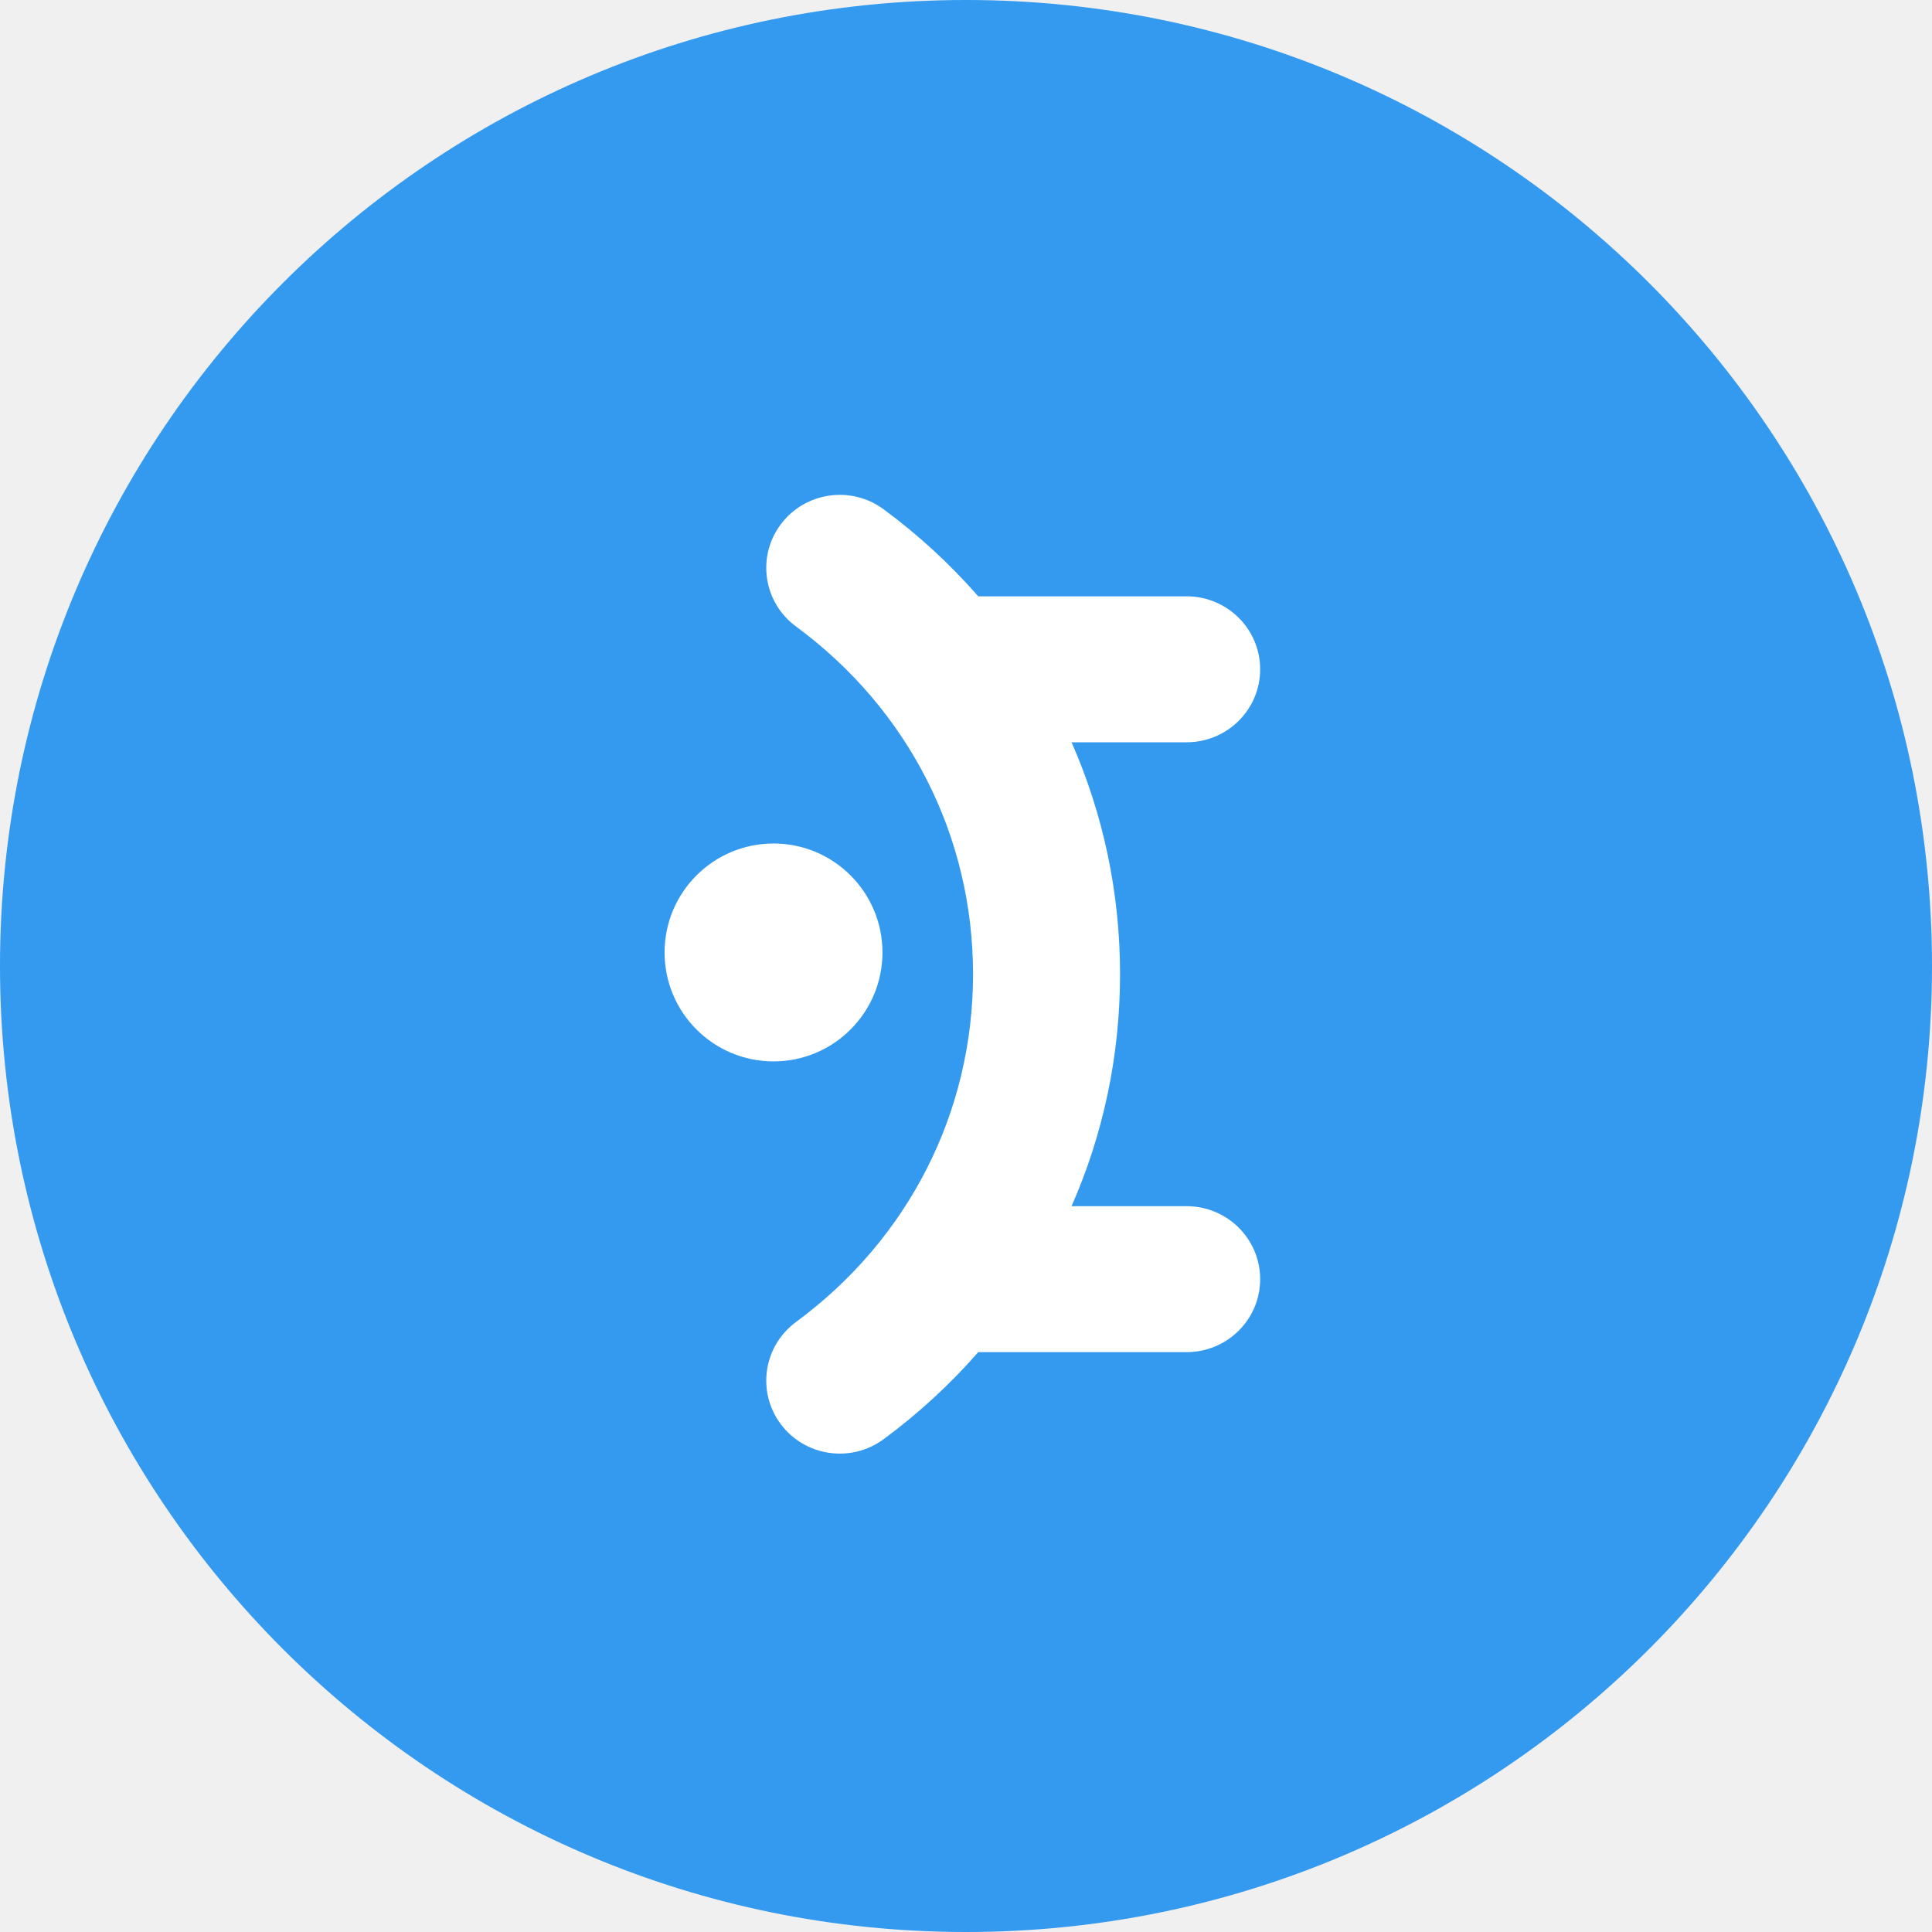
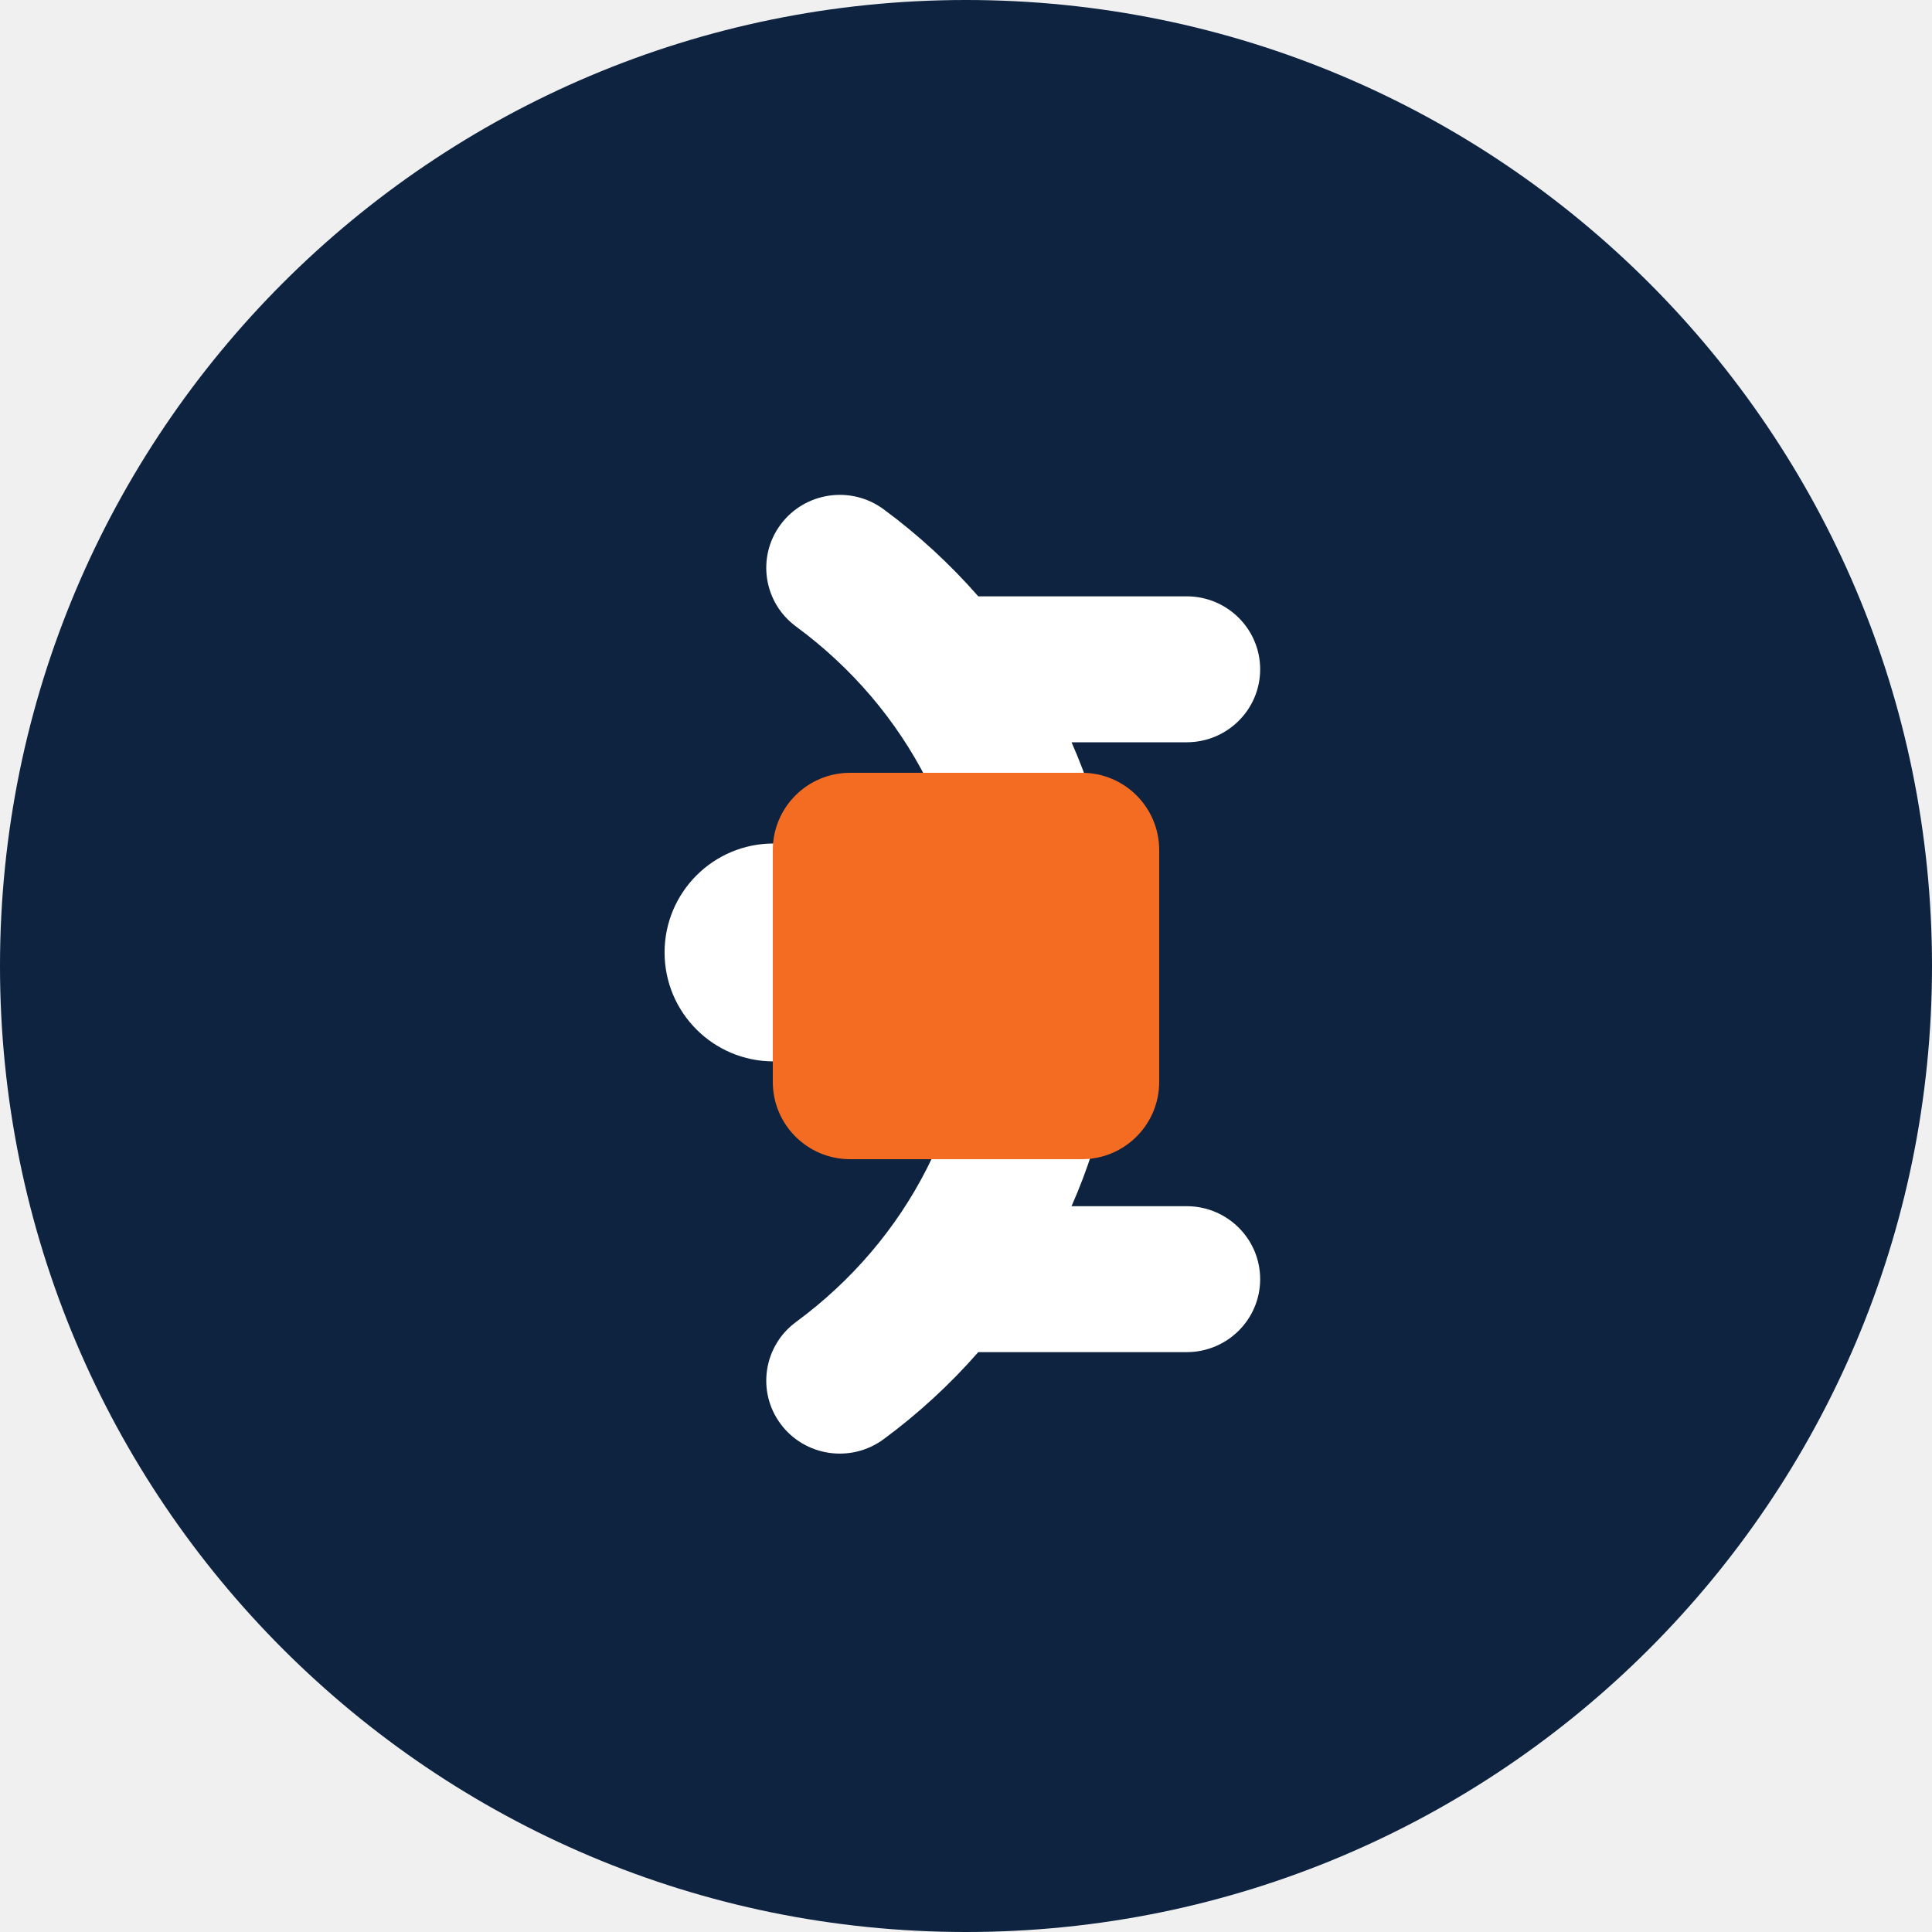
<svg xmlns="http://www.w3.org/2000/svg" viewBox="0 0 500 500">
  <g fill="none" fill-rule="evenodd">
-     <rect width="500" height="500" fill="#339AF0" rx="250" />
+     <rect width="500" height="500" fill="#0D2340" rx="250" />
    <g fill="#FFF">
      <path fill-rule="nonzero" d="M202.055 135.706c-6.26 8.373-4.494 20.208 3.944 26.42 29.122 21.45 45.824 54.253 45.824 90.005 0 35.752-16.702 68.559-45.824 90.005-8.436 6.215-10.206 18.043-3.944 26.42 6.26 8.378 18.173 10.13 26.611 3.916a153.835 153.835 0 0024.509-22.54h53.93c10.506 0 19.023-8.455 19.023-18.885 0-10.43-8.517-18.886-19.023-18.886h-29.79c8.196-18.594 12.553-38.923 12.553-60.03s-4.357-41.436-12.552-60.03h29.79c10.505 0 19.022-8.455 19.022-18.885 0-10.43-8.517-18.886-19.023-18.886h-53.93a153.835 153.835 0 00-24.509-22.54c-8.438-6.215-20.351-4.46-26.61 3.916z" />
      <path d="M171.992 246.492c0-15.572 12.624-28.195 28.196-28.195 15.572 0 28.195 12.623 28.195 28.195 0 15.572-12.623 28.196-28.195 28.196-15.572 0-28.196-12.624-28.196-28.196z" />
    </g>
+     <g fill="#F36C21">
+       <rect x="200" y="200" width="100" height="100" rx="20" />
+       <path d="M240 240a10 10 0 1 0 20 0 10 10 0 0 0 -20 0z" />
+     </g>
  </g>
</svg>
